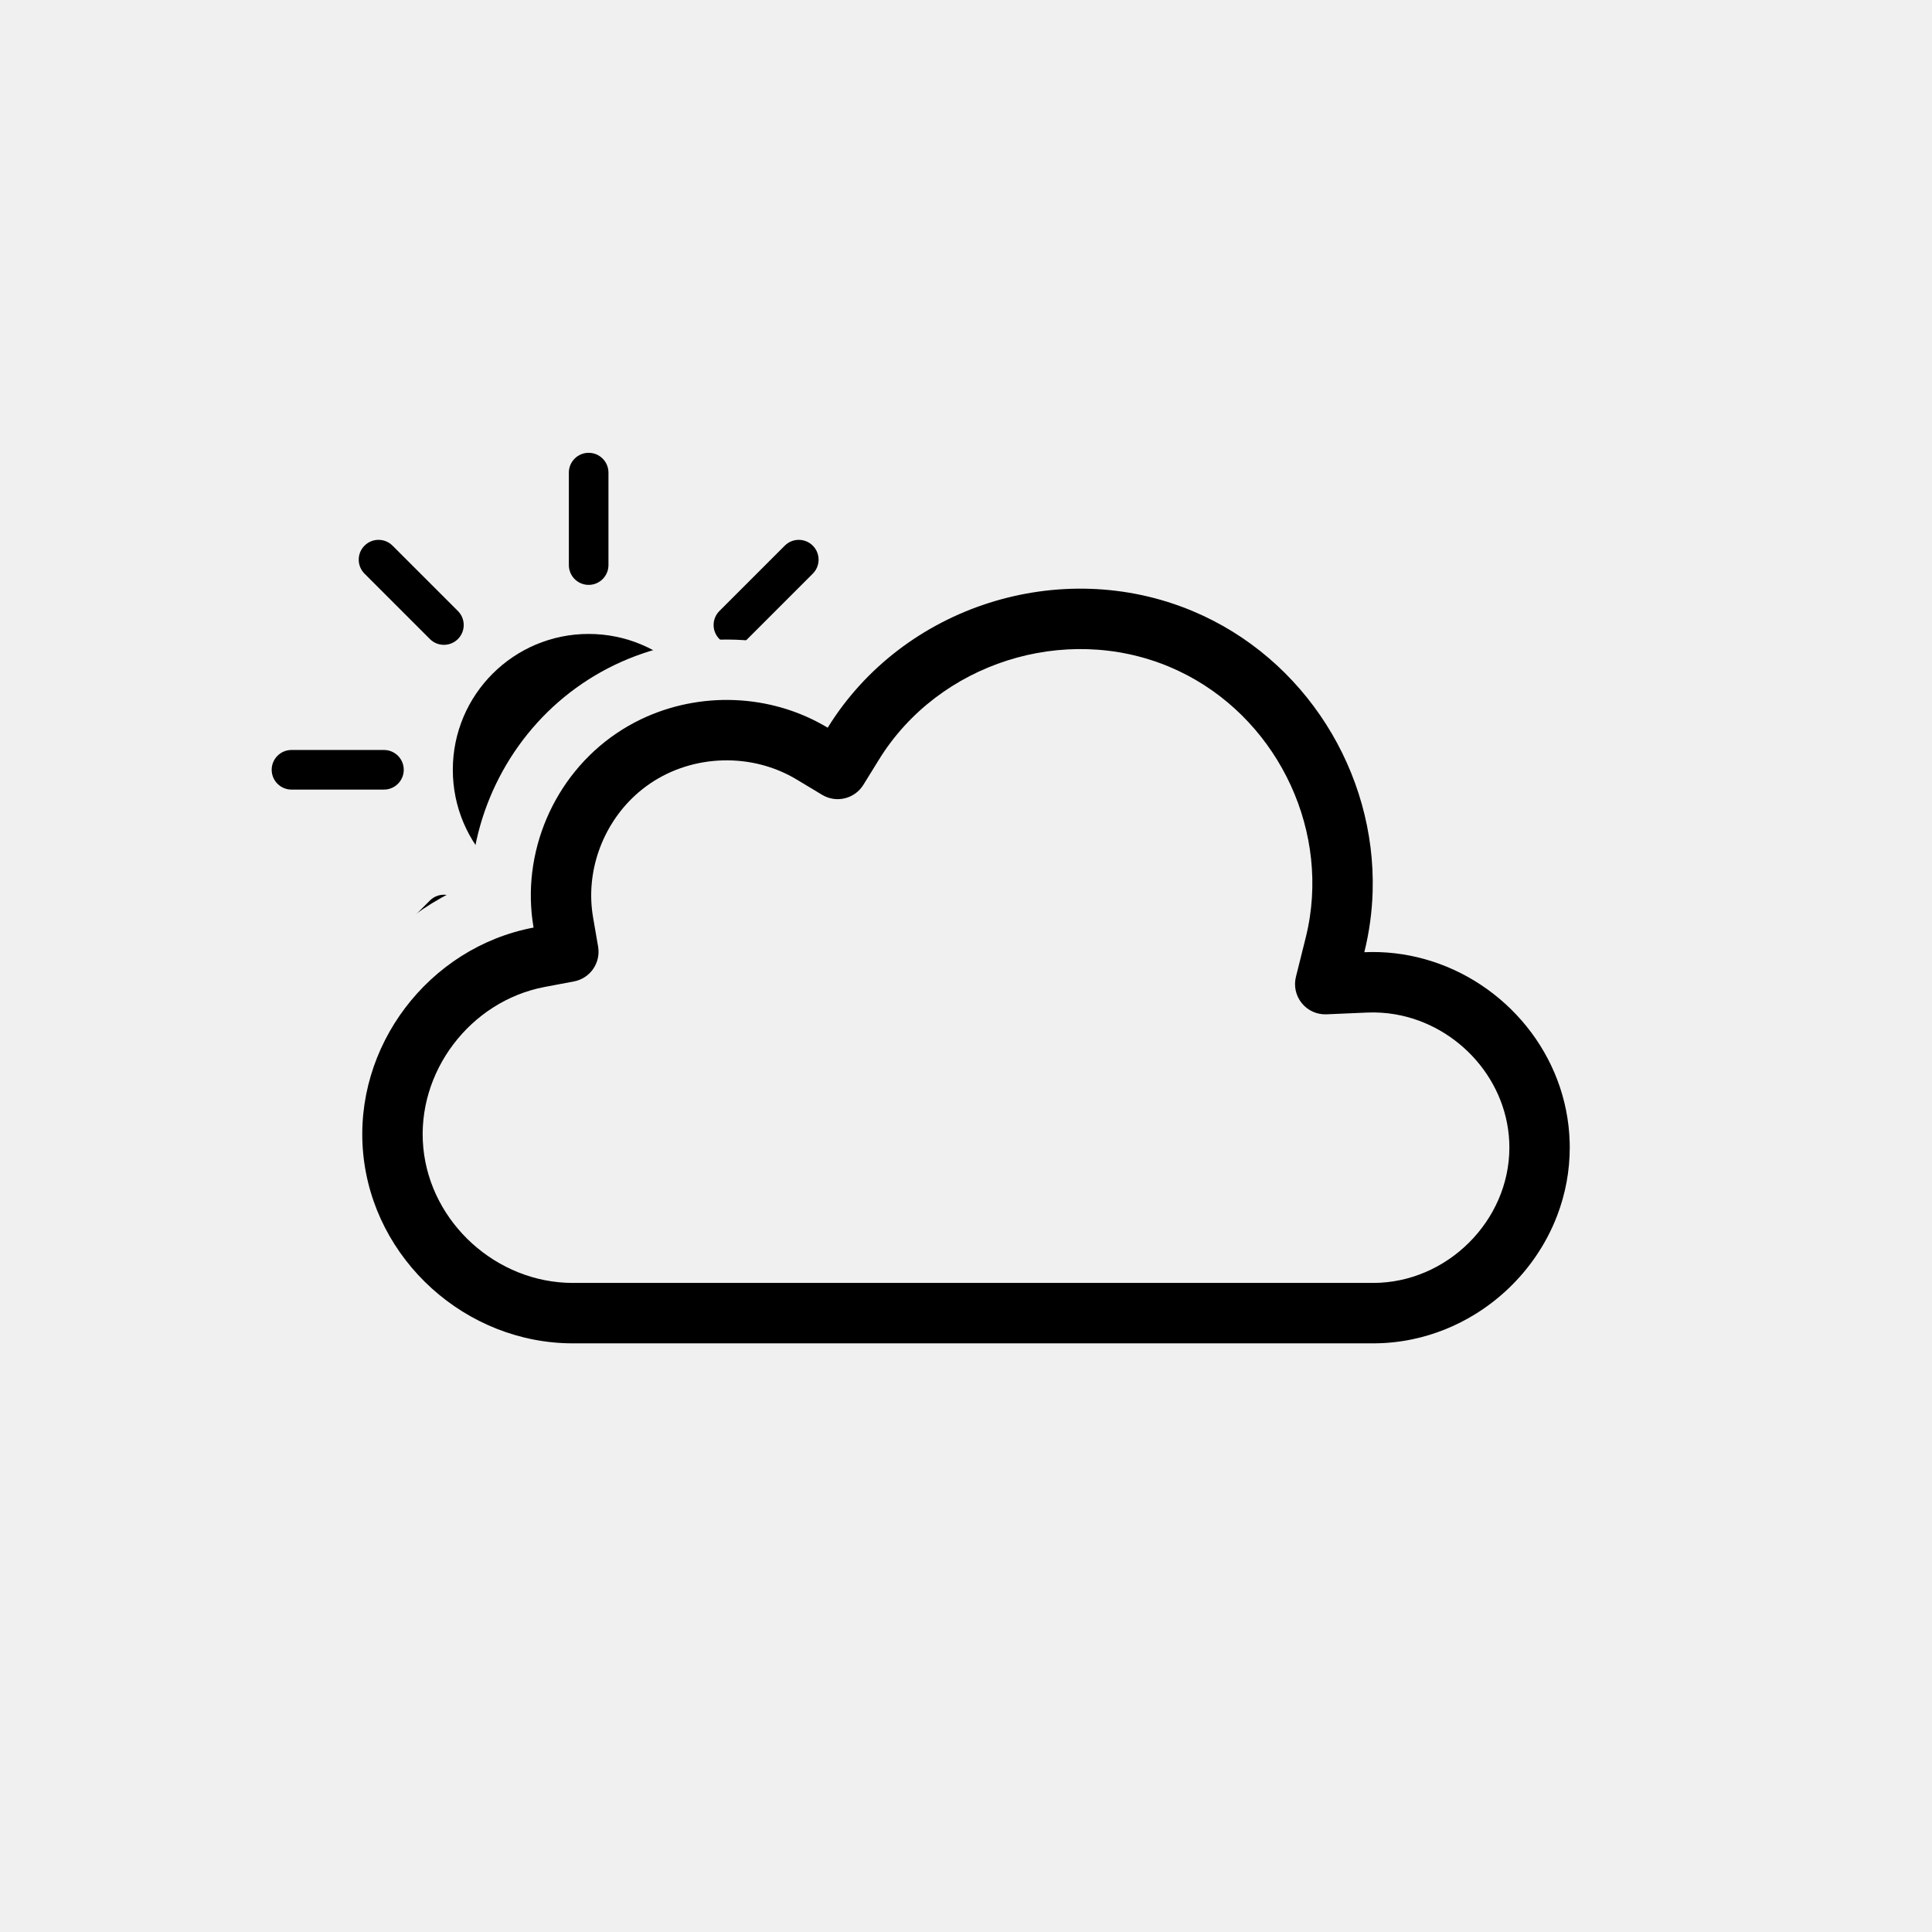
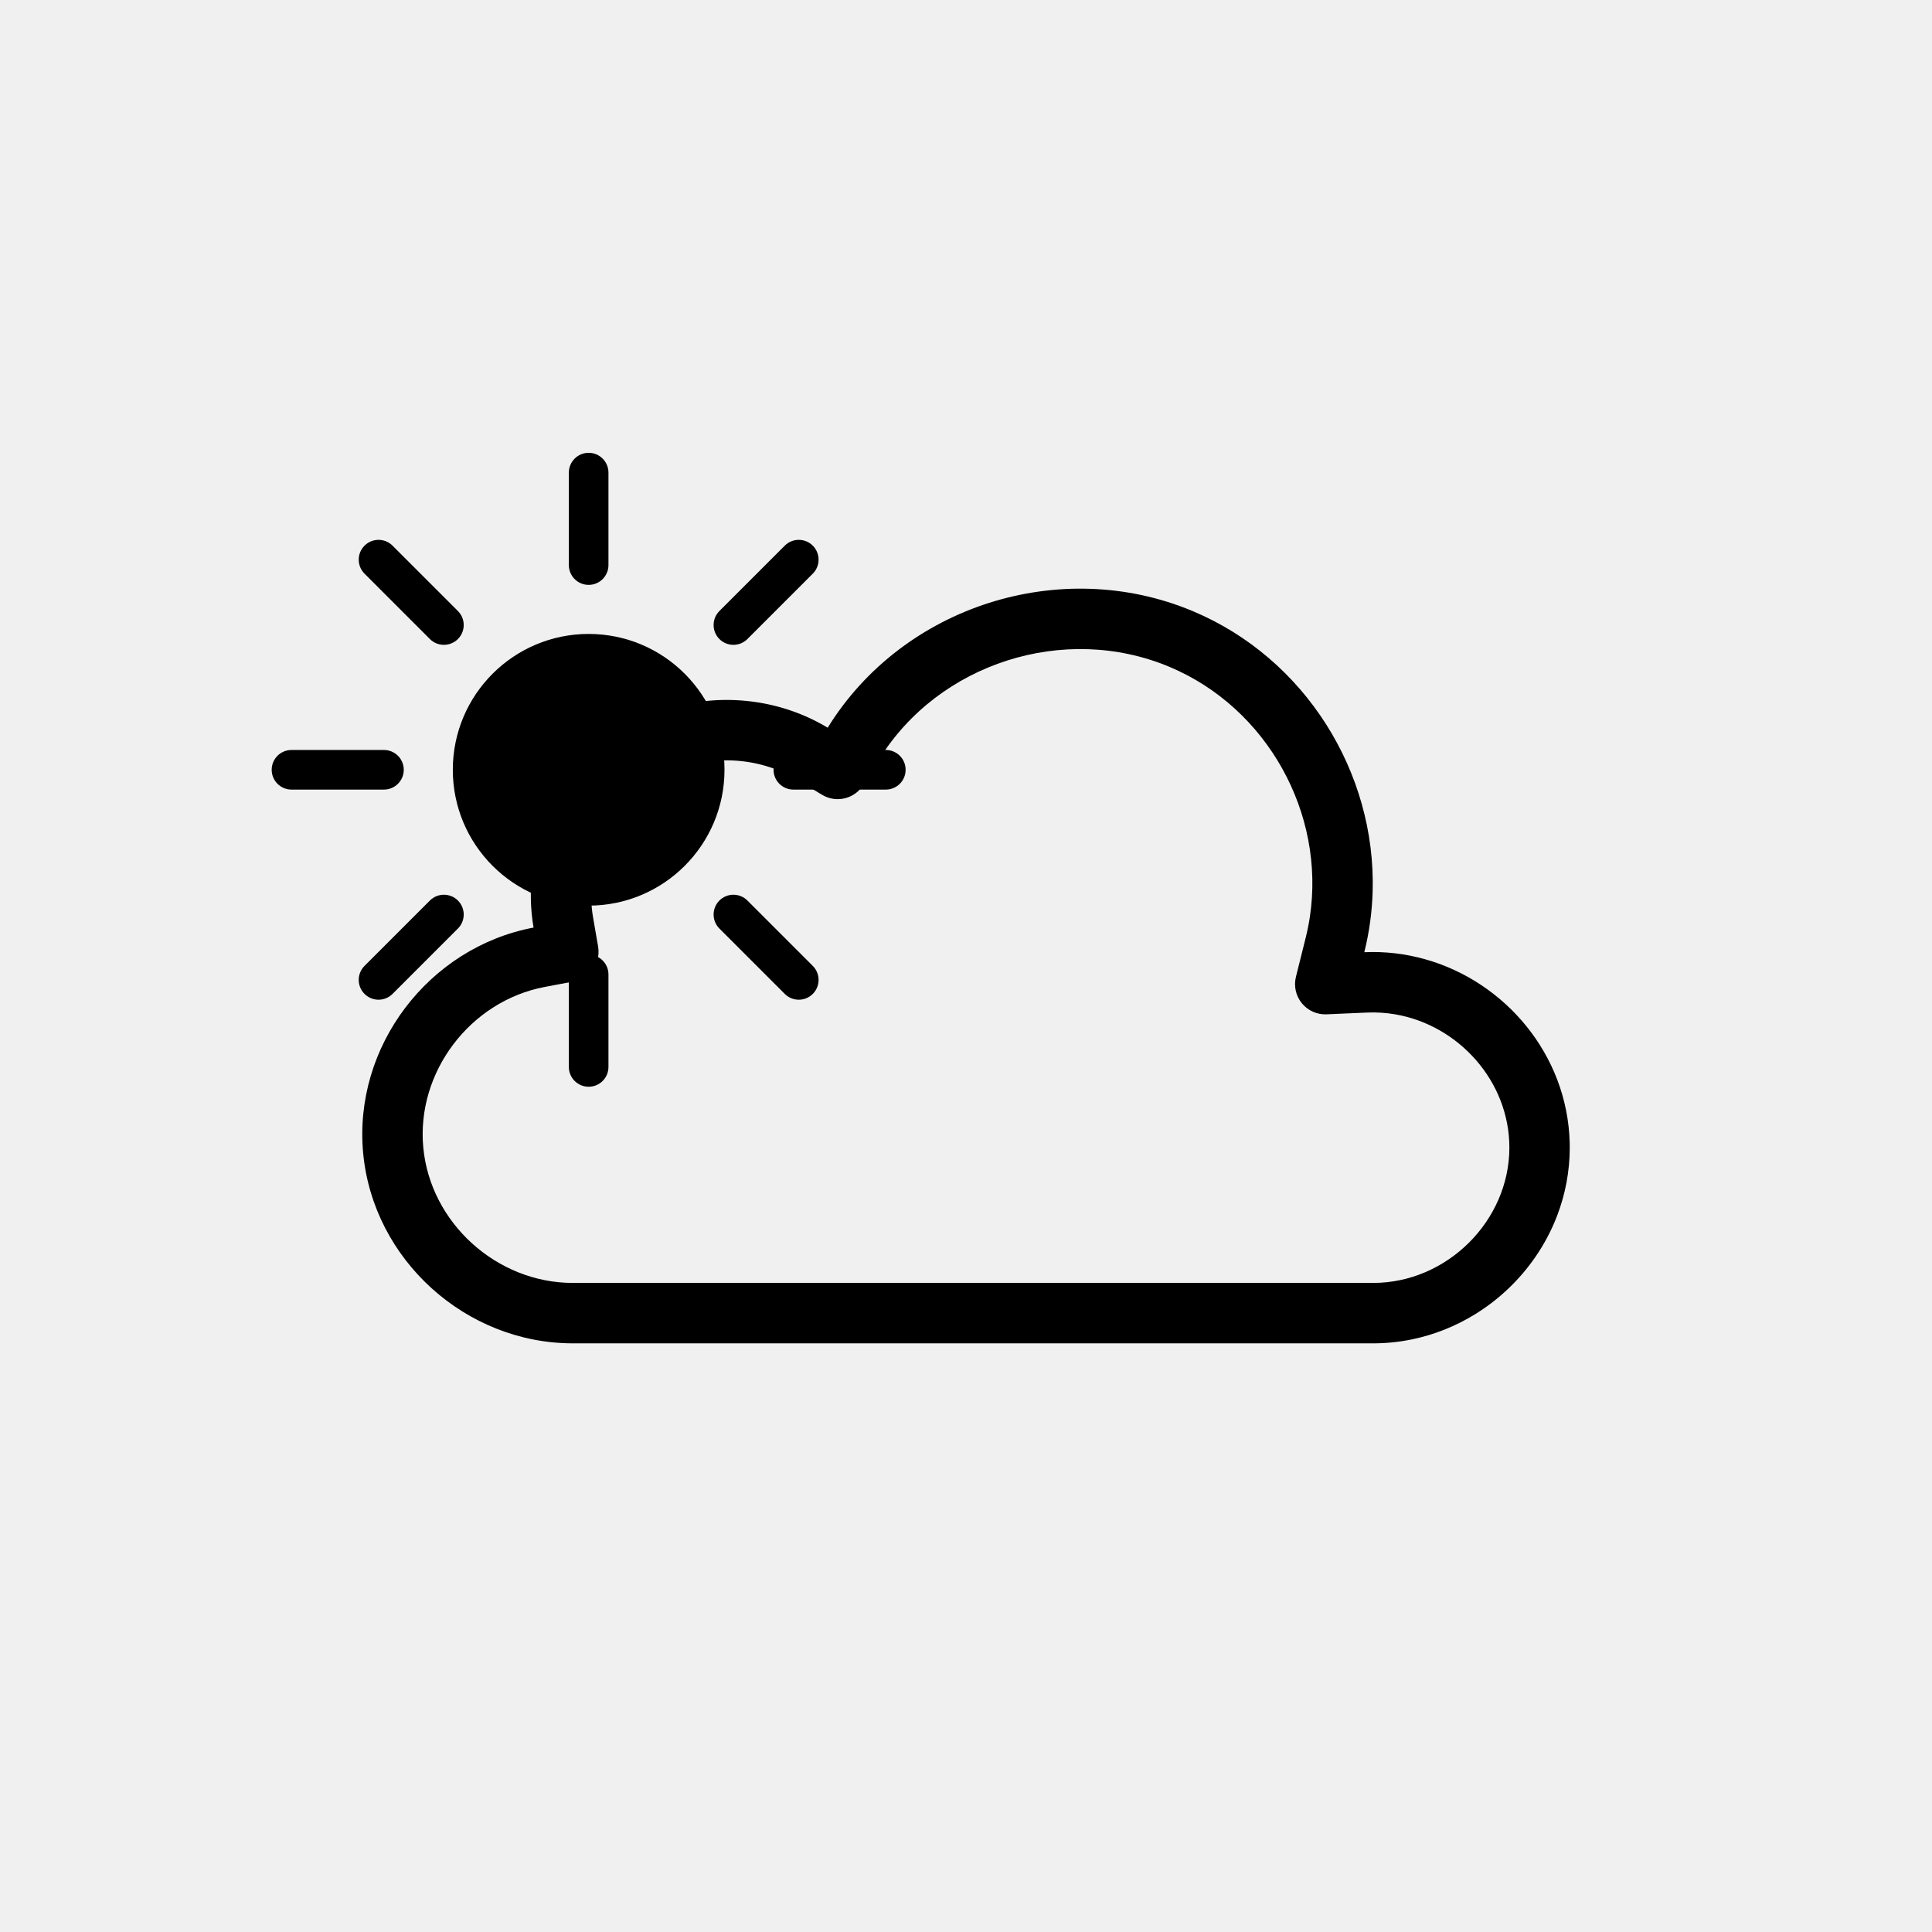
<svg xmlns="http://www.w3.org/2000/svg" viewBox="0 0 128 128" fill="none">
-   <g id="partly-cloudy-day" clip-path="url(#clip0_2038_14012)">
-     <g id="Sky">
-       <g id="Mask group">
-         <mask id="mask0_2038_14012" style="mask-type:alpha" maskUnits="userSpaceOnUse" x="0" y="0" width="128" height="128">
-           <g id="Cloud Mask">
-             <path id="Subtract" fill-rule="evenodd" clip-rule="evenodd" d="M128 0H0V128H128V0ZM37.952 93H90.975C100.227 93 107.998 85.353 107.998 76.028C107.998 68.022 102.305 61.35 94.925 59.551C95.362 49.901 89.674 40.609 80.551 36.792C71.107 32.841 60.066 35.612 53.531 43.238C48.57 41.596 42.981 42.296 38.574 45.291C34.146 48.3 31.43 53.281 31.185 58.538C24.063 61.463 19.328 68.851 20.078 76.784C20.942 85.93 28.828 93.002 37.952 93Z" fill="black" />
-           </g>
-         </mask>
-         <g mask="url(#mask0_2038_14012)">
-           <g id="Sun">
-             <circle id="Core" cx="39" cy="51" r="9" fill="currentColor" />
-             <g id="Rays">
-               <path d="M37.688 31.312C37.688 30.588 38.275 30 39 30C39.725 30 40.312 30.588 40.312 31.312V37.438C40.312 38.162 39.725 38.75 39 38.75C38.275 38.75 37.688 38.162 37.688 37.438V31.312Z" fill="currentColor" />
-               <path d="M51.993 36.151C52.506 35.638 53.337 35.638 53.849 36.151C54.362 36.663 54.362 37.494 53.849 38.007L49.518 42.338C49.006 42.85 48.175 42.85 47.662 42.338C47.15 41.825 47.15 40.994 47.662 40.482L51.993 36.151Z" fill="currentColor" />
-               <path d="M58.688 49.688C59.412 49.688 60 50.275 60 51C60 51.725 59.412 52.312 58.688 52.312H52.562C51.838 52.312 51.25 51.725 51.25 51C51.25 50.275 51.838 49.688 52.562 49.688H58.688Z" fill="currentColor" />
-               <path d="M53.849 63.993C54.362 64.506 54.362 65.337 53.849 65.849C53.337 66.362 52.506 66.362 51.993 65.849L47.662 61.518C47.15 61.006 47.15 60.175 47.662 59.662C48.175 59.15 49.006 59.15 49.518 59.662L53.849 63.993Z" fill="currentColor" />
-               <path d="M37.688 64.562C37.688 63.838 38.275 63.25 39 63.25C39.725 63.25 40.312 63.838 40.312 64.562V70.688C40.312 71.412 39.725 72 39 72C38.275 72 37.688 71.412 37.688 70.688V64.562Z" fill="currentColor" />
-               <path d="M28.482 59.662C28.994 59.15 29.825 59.15 30.338 59.662C30.851 60.175 30.851 61.006 30.338 61.518L26.007 65.849C25.494 66.362 24.663 66.362 24.151 65.849C23.638 65.337 23.638 64.506 24.151 63.993L28.482 59.662Z" fill="currentColor" />
-               <path d="M25.438 49.688C26.162 49.688 26.75 50.275 26.75 51C26.75 51.725 26.162 52.312 25.438 52.312H19.312C18.588 52.312 18 51.725 18 51C18 50.275 18.588 49.688 19.312 49.688H25.438Z" fill="currentColor" />
-               <path d="M30.338 40.482C30.851 40.994 30.851 41.825 30.338 42.338C29.825 42.85 28.994 42.85 28.482 42.338L24.151 38.007C23.638 37.494 23.638 36.663 24.151 36.151C24.663 35.638 25.494 35.638 26.007 36.151L30.338 40.482Z" fill="currentColor" />
-             </g>
-           </g>
-         </g>
-       </g>
-       <g id="Clouds">
-         <g id="Cloud">
-           <path id="Cloud_2" fill-rule="evenodd" clip-rule="evenodd" d="M54.837 48.212C51.074 45.948 46.346 45.783 42.441 47.666C41.884 47.935 41.343 48.246 40.824 48.599C36.683 51.413 34.5 56.515 35.35 61.454C28.391 62.769 23.394 69.341 24.061 76.408C24.729 83.474 30.868 89.001 37.952 89C37.952 89 37.952 89 37.952 89H90.977C91.861 89 92.727 88.908 93.567 88.733C95.053 88.424 96.455 87.855 97.72 87.077C99.313 86.098 100.689 84.787 101.744 83.246C102.32 82.405 102.801 81.495 103.168 80.532C103.705 79.125 104 77.606 104 76.028C104 75.914 103.998 75.8 103.995 75.686C103.84 69.901 99.743 65.037 94.391 63.545C93.116 63.189 91.77 63.025 90.389 63.086C90.721 61.752 90.902 60.407 90.941 59.071C91.172 51.186 86.476 43.607 79.008 40.482C70.265 36.824 59.827 40.138 54.837 48.212ZM90.977 84.997C95.865 84.997 100 80.879 100 76.028C100 71.653 96.65 67.918 92.422 67.2C92.12 67.149 91.813 67.113 91.503 67.094C91.193 67.074 90.879 67.071 90.563 67.085L87.887 67.201C87.256 67.229 86.65 66.957 86.251 66.468C85.851 65.979 85.706 65.33 85.859 64.717L86.508 62.117C86.621 61.662 86.712 61.206 86.781 60.749C87.817 53.896 83.959 46.892 77.466 44.175C70.525 41.271 62.188 43.927 58.239 50.317L57.2 51.998C57.2 51.998 57.2 51.998 57.2 51.999C56.623 52.929 55.407 53.224 54.469 52.66L52.777 51.642C49.812 49.859 45.932 49.966 43.071 51.91C42.715 52.153 42.379 52.42 42.066 52.709C39.876 54.731 38.782 57.815 39.292 60.775L39.626 62.715C39.626 62.716 39.626 62.716 39.626 62.717C39.811 63.793 39.099 64.819 38.027 65.022C38.027 65.022 38.027 65.022 38.027 65.022L36.092 65.387C31.141 66.323 27.572 71.045 28.044 76.031C28.515 81.02 32.909 84.998 37.952 84.997H90.977Z" fill="currentColor" />
-         </g>
-       </g>
+   <g id="partly-cloudy-day">
+     <g id="Sun">
+       <circle id="Core" cx="39" cy="51" r="9" fill="currentColor" />
+       <path d="M37.688 31.312C37.688 30.588 38.275 30 39 30C39.725 30 40.312 30.588 40.312 31.312V37.438C40.312 38.162 39.725 38.75 39 38.75C38.275 38.75 37.688 38.162 37.688 37.438V31.312Z" fill="currentColor" />
+       <path d="M51.993 36.151C52.506 35.638 53.337 35.638 53.849 36.151C54.362 36.663 54.362 37.494 53.849 38.007L49.518 42.338C49.006 42.85 48.175 42.85 47.662 42.338C47.15 41.825 47.15 40.994 47.662 40.482L51.993 36.151Z" fill="currentColor" />
+       <path d="M58.688 49.688C59.412 49.688 60 50.275 60 51C60 51.725 59.412 52.312 58.688 52.312H52.562C51.838 52.312 51.25 51.725 51.25 51C51.25 50.275 51.838 49.688 52.562 49.688H58.688Z" fill="currentColor" />
+       <path d="M53.849 63.993C54.362 64.506 54.362 65.337 53.849 65.849C53.337 66.362 52.506 66.362 51.993 65.849L47.662 61.518C47.15 61.006 47.15 60.175 47.662 59.662C48.175 59.15 49.006 59.15 49.518 59.662L53.849 63.993Z" fill="currentColor" />
+       <path d="M37.688 64.562C37.688 63.838 38.275 63.25 39 63.25C39.725 63.25 40.312 63.838 40.312 64.562V70.688C40.312 71.412 39.725 72 39 72C38.275 72 37.688 71.412 37.688 70.688V64.562Z" fill="currentColor" />
+       <path d="M28.482 59.662C28.994 59.15 29.825 59.15 30.338 59.662C30.851 60.175 30.851 61.006 30.338 61.518L26.007 65.849C25.494 66.362 24.663 66.362 24.151 65.849C23.638 65.337 23.638 64.506 24.151 63.993L28.482 59.662Z" fill="currentColor" />
+       <path d="M25.438 49.688C26.162 49.688 26.75 50.275 26.75 51C26.75 51.725 26.162 52.312 25.438 52.312H19.312C18.588 52.312 18 51.725 18 51C18 50.275 18.588 49.688 19.312 49.688H25.438Z" fill="currentColor" />
+       <path d="M30.338 40.482C30.851 40.994 30.851 41.825 30.338 42.338C29.825 42.85 28.994 42.85 28.482 42.338L24.151 38.007C23.638 37.494 23.638 36.663 24.151 36.151C24.663 35.638 25.494 35.638 26.007 36.151L30.338 40.482Z" fill="currentColor" />
    </g>
+     <path id="Cloud" fill-rule="evenodd" clip-rule="evenodd" d="M54.837 48.212C51.074 45.948 46.346 45.783 42.441 47.666C41.884 47.935 41.343 48.246 40.824 48.599C36.683 51.413 34.5 56.515 35.35 61.454C28.391 62.769 23.394 69.341 24.061 76.408C24.729 83.474 30.868 89.001 37.952 89C37.952 89 37.952 89 37.952 89H90.977C91.861 89 92.727 88.908 93.567 88.733C95.053 88.424 96.455 87.855 97.72 87.077C99.313 86.098 100.689 84.787 101.744 83.246C102.32 82.405 102.801 81.495 103.168 80.532C103.705 79.125 104 77.606 104 76.028C104 75.914 103.998 75.8 103.995 75.686C103.84 69.901 99.743 65.037 94.391 63.545C93.116 63.189 91.77 63.025 90.389 63.086C90.721 61.752 90.902 60.407 90.941 59.071C91.172 51.186 86.476 43.607 79.008 40.482C70.265 36.824 59.827 40.138 54.837 48.212ZM90.977 84.997C95.865 84.997 100 80.879 100 76.028C100 71.653 96.65 67.918 92.422 67.2C92.12 67.149 91.813 67.113 91.503 67.094C91.193 67.074 90.879 67.071 90.563 67.085L87.887 67.201C87.256 67.229 86.65 66.957 86.251 66.468C85.851 65.979 85.706 65.33 85.859 64.717L86.508 62.117C86.621 61.662 86.712 61.206 86.781 60.749C87.817 53.896 83.959 46.892 77.466 44.175C70.525 41.271 62.188 43.927 58.239 50.317L57.2 51.998C57.2 51.998 57.2 51.998 57.2 51.999C56.623 52.929 55.407 53.224 54.469 52.66L52.777 51.642C49.812 49.859 45.932 49.966 43.071 51.91C42.715 52.153 42.379 52.42 42.066 52.709C39.876 54.731 38.782 57.815 39.292 60.775L39.626 62.715C39.626 62.716 39.626 62.716 39.626 62.717C39.811 63.793 39.099 64.819 38.027 65.022C38.027 65.022 38.027 65.022 38.027 65.022L36.092 65.387C31.141 66.323 27.572 71.045 28.044 76.031C28.515 81.02 32.909 84.998 37.952 84.997H90.977Z" fill="currentColor" />
  </g>
-   <defs>
-     <clipPath id="clip0_2038_14012">
-       <rect width="128" height="128" fill="white" />
-     </clipPath>
-   </defs>
</svg>
